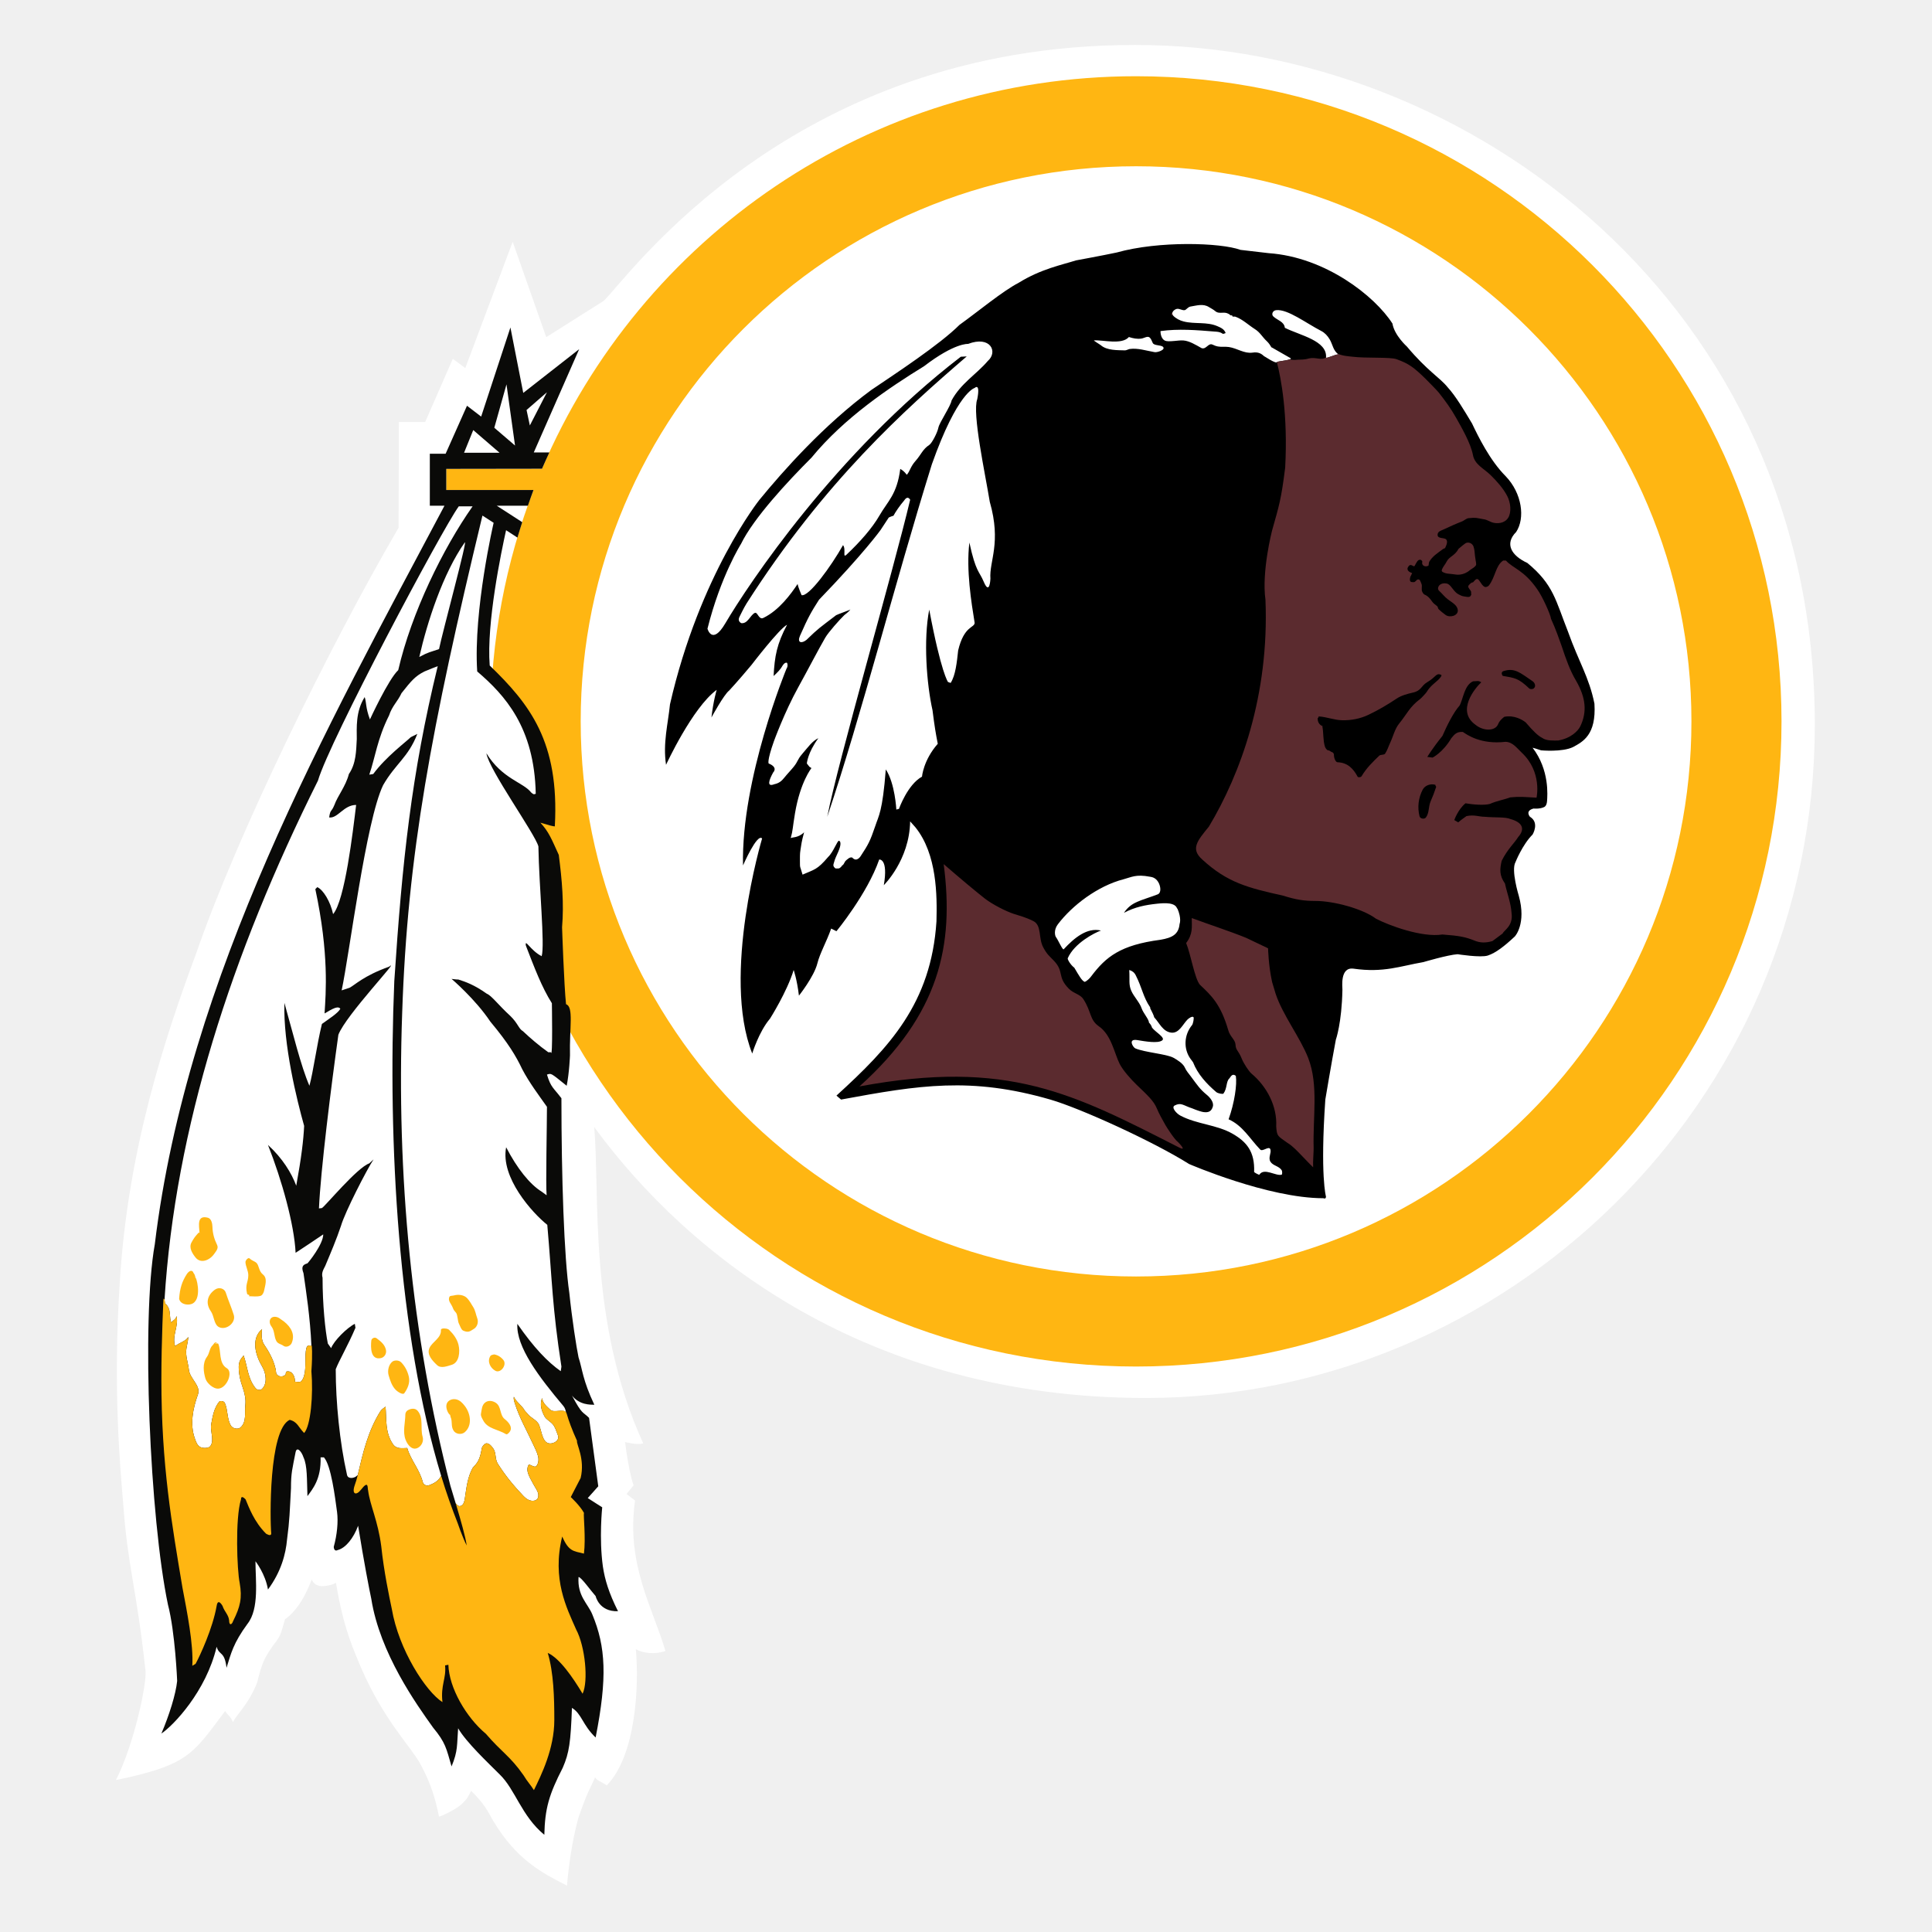
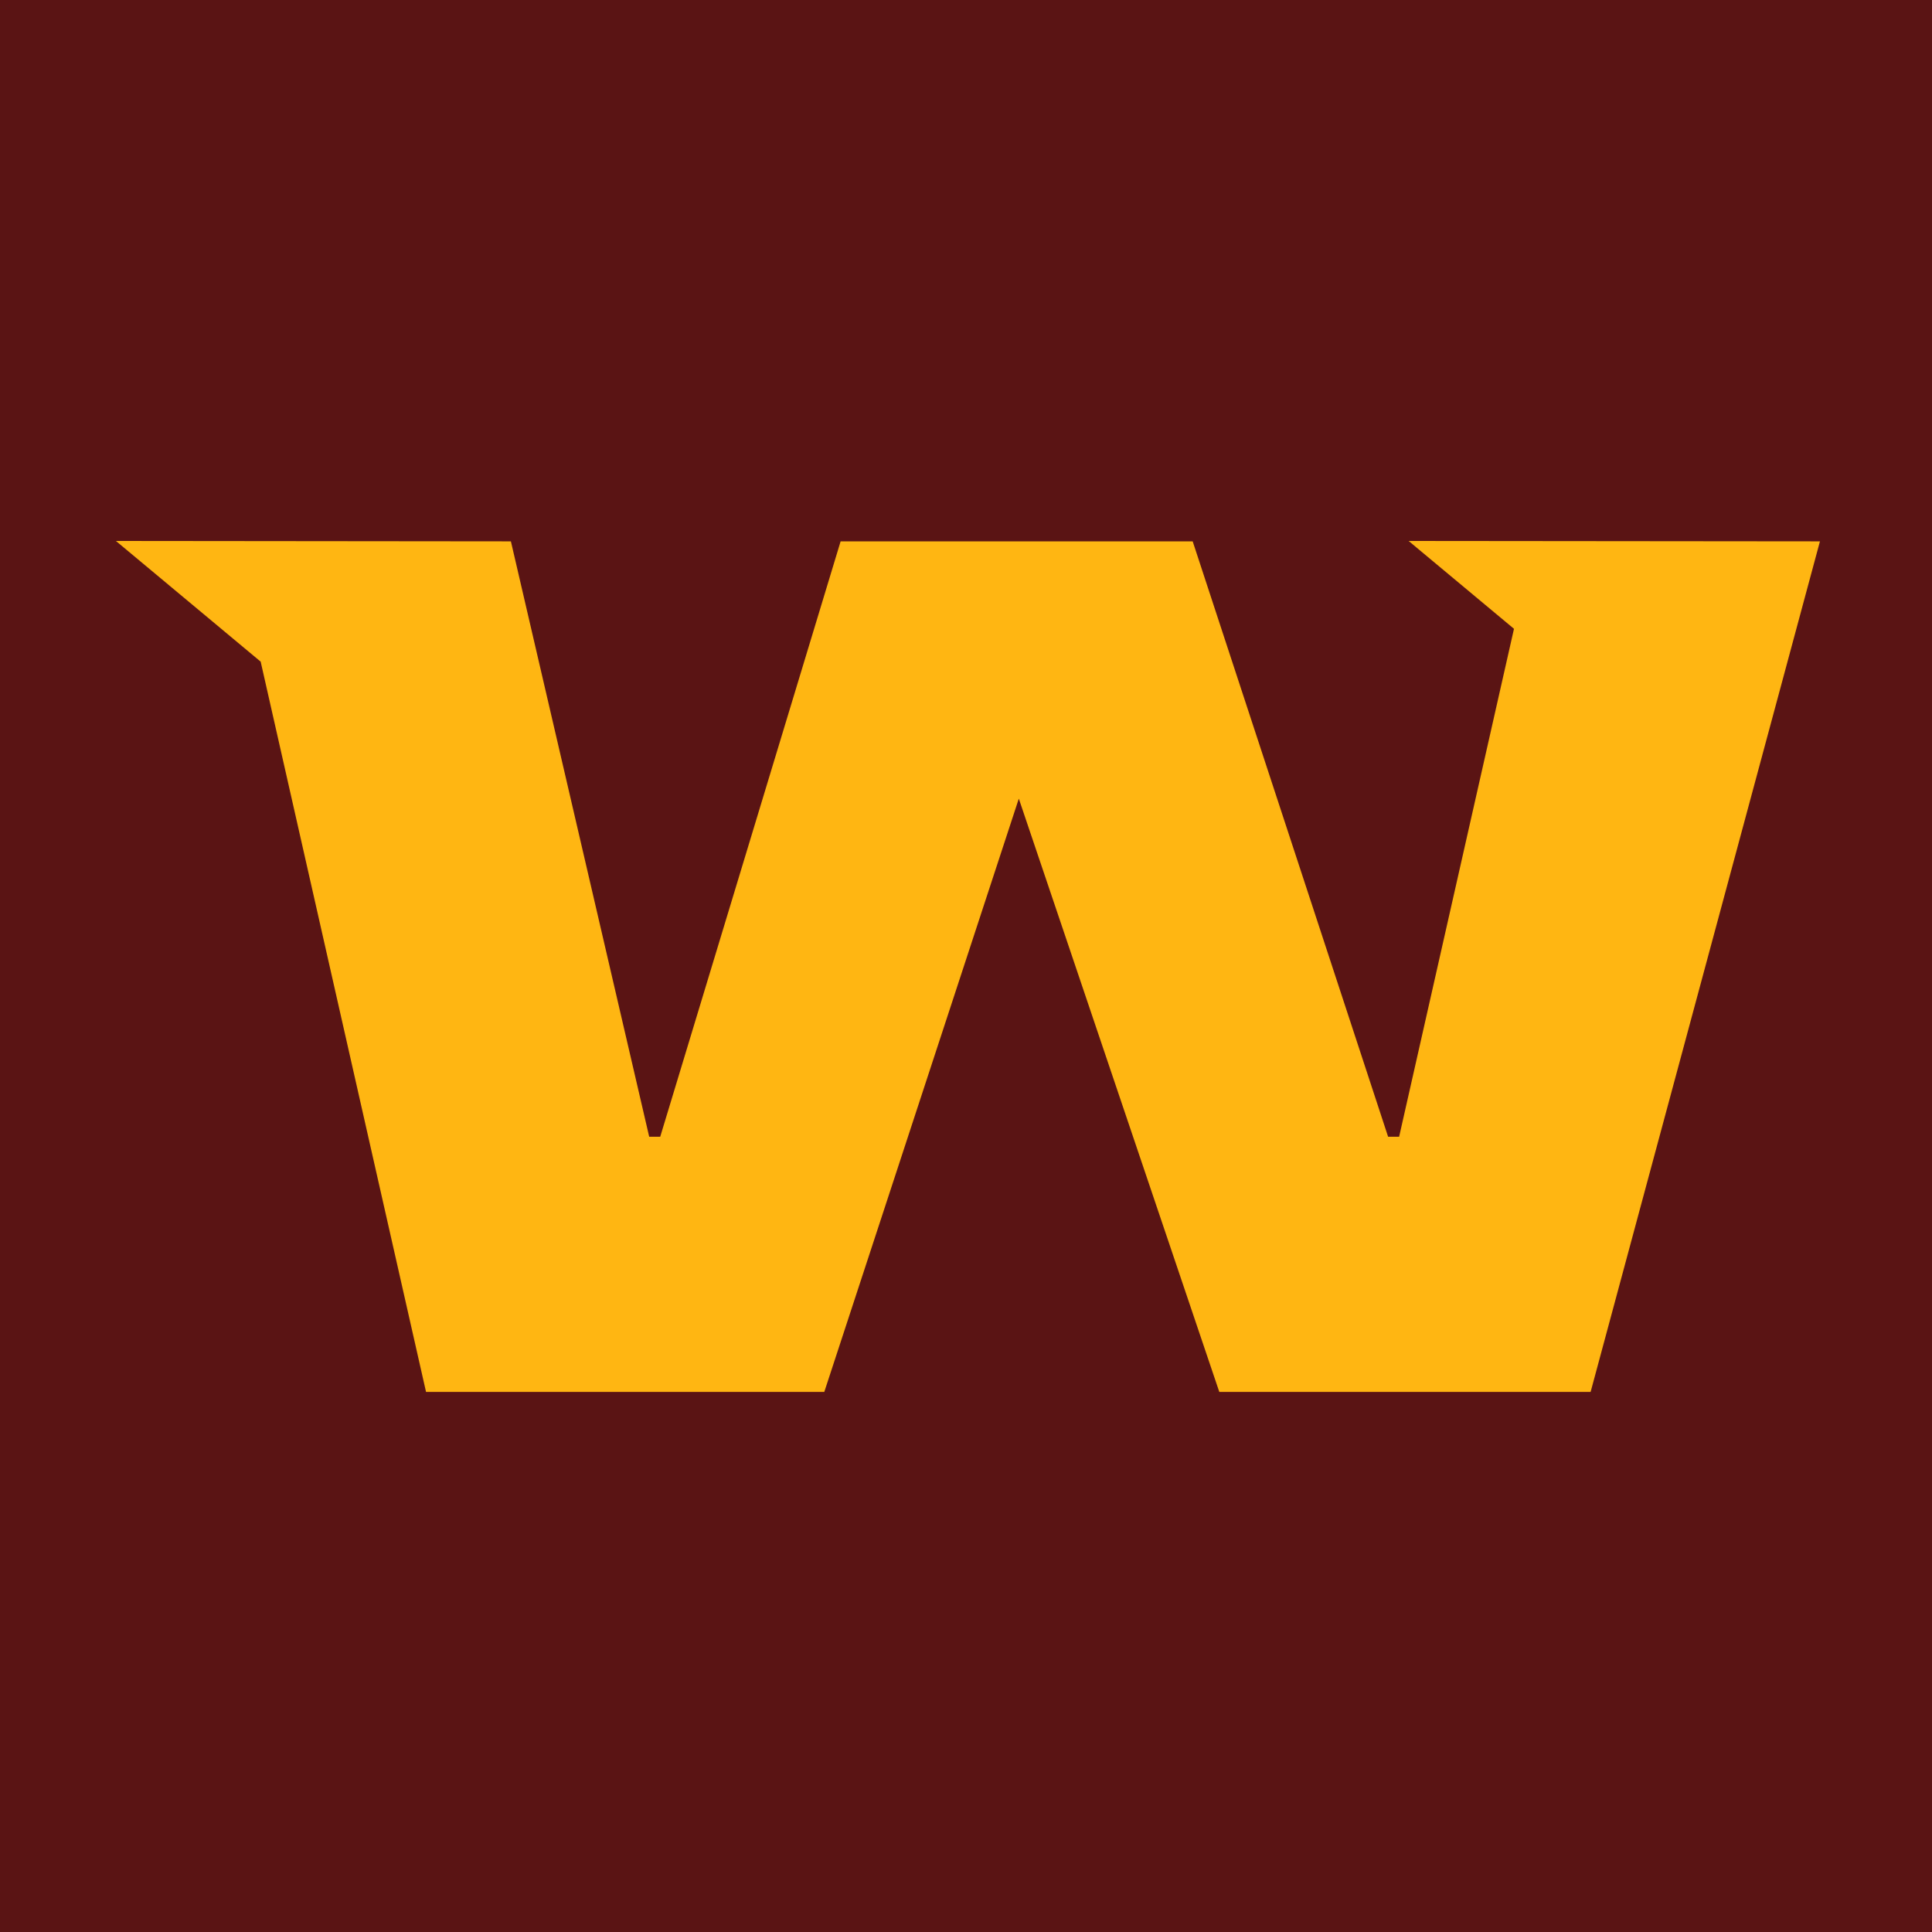
<svg xmlns="http://www.w3.org/2000/svg" width="500" height="500" viewBox="0 0 500 500">
-   <g fill="none">
-     <path d="M0 0h500v500h-500z" />
-     <path d="M166.461 373.536c-1.529.517-4.697-.336-4.697-.336 1.057 8.338 2.215 11.2 2.215 11.2l-1.838 2.245 2.215 1.701c-2.387 16.512 4.629 27.876 7.865 38.944-2.555.848-5.482.712-7.665-.481.853 9.363.073 27.404-7.507 35.233-1.448-.934-2.487-1.193-3.05-2.041-1.139 2.64-1.988 3.661-4.289 10.384-1.275 4.509-2.383 10.81-2.982 17.614-6.231-3.198-13.025-6.555-19.157-16.884-1.362-2.431-2.315-4.409-5.65-7.657-.767 1.529-.903 1.991-2.437 3.434-1.62 1.529-5.841 3.402-5.873 3.234-.853-4.155-1.874-7.997-4.343-12.679-2.365-5.19-10.475-12.085-17.114-28.937-2.723-6.464-4.08-12.221-5.21-18.889-.508.254-.853.426-1.194.513-2.469.676-4.239.508-5.092-1.361-2.092 5.634-4.679 8.764-6.894 10.293-1.021 3.234-.853 4.087-3.063 6.727-2.042 3.062-2.728 3.829-4.139 9.612-2.301 5.874-5.741 8.769-6.249 10.297-.853-1.873-1.194-1.529-2.042-2.89-8.346 11.059-9.367 13.954-28.27 17.868 4.77-9.363 8.006-25.018 7.661-28.252-2.383-21.956-4.593-26.555-5.8-43.576-.703-8.51-2.709-29.441-.835-57.357 2.042-33.7 11.573-62.805 19.747-84.761 10.561-30.638 34.737-79.997 52.382-110.155l.068-27.367h6.812l7.148-16.34 3.236 2.386 12.263-32.684 8.682 24.682 14.845-9.372c5.932-5.439 48.162-66.366 137.587-66.239 86.647-.127 175.873 67.609 175.873 175.863 0 98.374-80.371 174.28-173.145 174.289-71.888-.009-118.203-36.599-142.76-70.131 1.566 16.852-1.702 50.38 12.698 81.866" fill="#fff" />
-     <path d="M294.009 19.728c92.257 0 167.045 74.754 167.045 166.963 0 92.209-74.789 166.967-167.045 166.967-92.248 0-167.041-74.758-167.041-166.967 0-21.107 3.957-41.298 11.106-59.884h-22.579v-5.462l24.78-.036c25.451-59.711 84.7-101.581 153.734-101.581zm0 310.627c79.381 0 143.732-64.325 143.732-143.664 0-79.34-64.35-143.664-143.732-143.664-79.377 0-143.727 64.325-143.727 143.664 0 79.34 64.35 143.664 143.727 143.664z" id="Combined-Shape" fill="#FFB612" />
-     <path d="M203.531 173.086s.513-.685.168-1.533c-.681-.34-1.357 1.021-1.357 1.021-.345.594-1.026 1.361-2.133 2.382.259-5.103.849-8.338 3.49-13.273-2.042 1.021-9.195 10.379-9.195 10.379-3.404 4.087-5.786 6.641-5.786 6.641-1.362 1.021-4.597 6.977-4.597 6.977.508-4.423 1.362-7.149 1.362-7.149-6.299 4.6-13.111 19.402-13.111 19.402-.849-5.616.508-10.551 1.021-15.655 7.661-33.528 23.155-52.934 23.155-52.934 6.136-7.489 16.692-19.402 28.951-28.424 6.299-4.255 17.713-11.744 22.819-16.848 4.765-3.407 11.069-8.682 15.326-10.896 5.786-3.575 11.065-4.595 14.813-5.784 0 0 7.025-1.288 10.556-2.046 10.901-3.062 26.904-2.554 32.014-.68 3.063.345 3.063.345 7.32.853 14.645 1.021 27.417 11.059 32.014 18.213.508 3.062 3.744 5.956 3.744 5.956 5.451 6.469 8.514 7.997 10.556 10.551 2.047 2.214 4.262 5.956 6.304 9.363 1.534 3.234 4.597 9.531 8.682 13.618 4.262 4.423 5.11 10.892 2.728 14.462-3.068 3.071-1.194 6.129 2.891 8.002 6.812 5.616 7.325 9.699 10.561 17.868 2.723 7.662 5.451 11.744 6.812 18.553.513 8.17-3.068 9.876-5.537 11.236-2.805 1.356-8.26.848-8.26.848-.935-.34-2.21-.68-2.21-.68 4.429 5.788 3.835 12.416 3.744 13.79-.082 1.275-.681 1.529-.681 1.529-1.107.599-2.809.422-2.809.422-2.301.599-.935 2.132-.935 2.132 2.551 1.529.681 4.595.681 4.595-2.641 2.636-4.425 7.145-4.425 7.145-1.194 2.046.849 8.682.849 8.682 2.042 7.317-1.021 10.551-1.021 10.551-2.728 2.554-4.938 4.255-6.985 4.935-1.843.617-7.829-.34-7.829-.34-2.56.172-8.854 2.041-8.854 2.041-5.963 1.025-10.293 2.813-18.054 1.701-3.576-.508-2.882 4.749-2.896 5.448-.168 8.682-1.702 12.937-1.702 12.937-1.189 6.301-2.723 15.487-2.723 15.487-1.362 19.828.168 25.104.168 25.104 0 .767-.676.431-.676.431-14.305 0-34.742-8.85-34.742-8.85-9.195-5.793-28.106-14.425-35.931-16.684-20.532-5.929-33.884-3.742-54.143 0l-1.194-1.021c13.62-12.425 24.517-23.829 25.883-45.104.168-6.637.168-17.356-5.451-24.337l-1.362-1.533c-.172 10.043-6.812 16.512-6.812 16.512 1.194-6.977-1.194-6.637-1.194-6.637-3.063 8.846-11.065 18.553-11.065 18.553l-1.366-.685c-1.194 3.407-2.909 6.355-3.576 9.018-.849 3.407-4.765 8.342-4.765 8.342-.513-4.255-1.366-6.641-1.366-6.641-1.702 5.62-6.127 12.597-6.127 12.597-2.896 3.407-4.597 9.023-4.597 9.023-8.006-20.255 2.555-55.656 2.555-55.656-1.28-1.447-4.938 6.981-4.938 6.981-.513-22.473 11.237-50.893 11.237-50.893zm101.13 62.134c-.44-1.701-3.2-1.551-5.156-1.347-3 .318-5.723.826-8.623 2.359 1.92-2.885 4.262-3.067 8.723-4.772 1.021-.39.776-2.177.123-3.225-.753-1.198-1.72-1.257-2.101-1.334-3.676-.712-4.865.136-6.799.635-6.762 1.737-13.393 6.823-17.078 11.704-1.071 1.424-.722 2.921-.495 3.234.676.93 1.747 3.497 2.038 3.189 2.737-2.962 6.059-5.689 9.635-4.84-1.534.517-6.898 3.234-8.6 7.176-.104.245.681 1.678 1.702 2.445 1.362 2.295 1.874 3.23 2.637 3.656.495-.041 1.489-1.039 1.761-1.465 3.776-5.004 7.52-8.061 17.909-9.426 2.982-.508 4.684-1.361 4.938-4.087 0 0 .595-1.361-.599-4.083l-.014.181zm-12.413 15.814c.168 2.558-.204 3.711.522 5.371.694 1.583 2.138 2.949 2.687 4.568.427 1.243 1.897 2.831 1.897 3.679.685.685.776 1.288.781 1.293.899 1.175 3.572 2.613 2.637 3.311-1.116.844-4.434.249-6.435-.082-2.564-.422-1.076 1.91-.522 2.146 2.605 1.075 8.083 1.443 9.88 2.431 1.08.599 2.496 1.506 2.964 2.577.345.794.962 1.488 1.484 2.186 1.729 2.309 2.342 3.321 4.125 4.786.894.726 1.933 1.973 1.611 3.089-.377 1.306-1.198 1.583-2.451 1.411-.408-.054-1.643-.426-2.832-.934-2.387-.767-2.9-1.638-4.593-.767-.939.481.418 2.05 1.461 2.608 4.289 2.282 9.431 2.327 13.579 4.736 3.563 2.069 5.727 4.573 5.523 9.871 0 .095 1.28.812 1.357.69 1.234-1.905 4.298.463 5.786-.005.132-.041.191-.839-.027-1.175-.713-1.071-2.237-1.125-2.882-2.159-.685-1.089.309-2.282-.036-3.234-.354-.975-2.001.712-2.619.073-2.732-2.835-4.516-6.197-8.187-7.83 1.534-4.255 2.219-9.023 1.874-11.236-1.021-.848-1.448.513-1.702.685-.844.798-.513 2.549-1.498 3.888-.159.222-1.475-.045-1.856-.377-2.51-2.137-4.838-4.668-6.009-7.703-.045-.113-.549-.739-.658-.889-1.847-2.577-1.729-6.178.408-8.773.231-.272.567-1.869.34-2.05-.359-.286-1.221.318-1.566.671-1.166 1.189-2.156 3.566-4.134 3.357-2.219-.236-3.068-2.477-4.439-3.951-.427-1.452-1.239-2.382-1.026-2.554-1.87-2.726-2.042-4.94-3.762-8.338-.39-.771-.935-1.143-1.684-1.37zm-41.717-162.027s-3.408-.345-11.41 5.784c-8.854 5.448-20.604 13.278-29.118 23.661-6.218 6.21-14.986 15.659-18.222 22.296 0 0-5.278 8.338-8.687 21.956 0 0 1.194 4.423 4.602-1.361 5.954-10.116 28.606-44.165 60.96-69.02l1.534-.082c-16.021 13.777-36.784 32.335-56.962 63.907-.749 1.179-1.729 3.262-1.82 3.425-.903 1.683 1.411 1.946.241 1.66 1.834.449 2.519-2.105 3.699-2.613.731-.313 1.026 1.869 2.192 1.306 4.116-1.991 7.184-6.246 8.886-8.796.086.726 1.021 2.894 1.021 2.894 1.874.508 7.661-7.494 10.729-12.938.849 1.021-.213 3.516.921 2.445 3.504-3.302 6.617-6.845 8.482-10.075 2.174-3.774 4.557-5.475 5.41-12.112 1.362.848 1.334 1.22 1.706 1.529.849-1.021.908-2.087 2.269-3.615 1.475-1.66 1.77-2.953 3.563-4.137.635-.417 2.051-3.076 2.333-4.468.268-1.32 3.204-5.598 3.408-7.013 2.387-4.423 6.472-6.809 9.367-10.211 2.723-2.382.681-6.637-5.106-4.423zm-29.972 132.927c1.194 1.361 2.215-.426 2.215-.426 1.956-2.98 2.383-3.747 3.749-7.739.849-2.64 1.87-3.579 2.719-14.643 2.387 3.575 2.728 10.384 2.728 10.384l.681-.172s2.215-6.296 5.959-8.338c0 0 .34-4.255 4.085-8.51-.508-2.554-.849-4.595-1.362-8.682-1.529-6.809-2.383-18.213-.849-26.038 3.068 16.335 4.852 18.721 4.852 18.721l.685.254c1.275-1.955 1.616-5.362 1.952-8.424 1.534-6.469 4.262-5.784 4.262-7.149-.853-5.276-2.215-13.613-1.362-20.763 1.702 7.825 2.551 7.317 3.744 10.211 1.534 3.575 1.702-.853 1.702-.853-.34-4.591 2.896-9.191-.168-19.91-1.194-7.322-4.602-22.981-3.236-26.555.853-4.427-.681-2.894-.681-2.894s-4.429 1.025-11.069 19.746c-9.703 31.146-18.049 64.338-27.072 91.229 2.719-14.131 17.196-63.998 21.453-82.039 0 0-.599-1.275-1.534.168-1.107 1.279-2.215 2.894-2.809 4.001.086-.073-.508.086-1.194.426l-2.124 3.234s-4.262 5.956-15.925 18.041c-1.956 3.062-2.8 4.477-4.938 9.363-.767 1.783.427 2.041 1.702 1.016 3.15-3.057 3.322-3.057 7.661-6.378.195-.15 3.699-1.406 3.699-1.465-.545.699-1.275 1.161-1.566 1.433-1.194 1.134-4.144 4.459-4.951 5.861-1.974 3.42-4.144 7.671-6.985 12.824-3.563 6.446-6.286 13.94-6.286 13.94-1.874 5.276-1.362 5.784-1.362 5.784 2.555 1.025 1.162 2.318 1.162 2.318-1.162 2.109-1.675 3.81.286 3.048 1.275-.259 1.961-.916 2.487-1.57 1.003-1.238 1.856-2.091 2.542-2.949 1.148-1.424.935-1.851 2.156-3.266 1.588-1.833 2.605-3.366 4.225-4.133-2.809 3.829-2.982 6.55-2.982 6.55l.681.857.513.336s-2.896 3.575-4.257 11.676c-.649 3.842-.513 4.323-1.112 6.451.29-.277 1.961 0 3.467-1.52-.654 2.368-.785 3.566-.785 3.566-.295 1.955-.295 1.615-.295 3.829 0 2.046 0 1.193.681 3.57 3.063-1.361 3.744-1.189 6.631-4.586 1.375-1.284 2.414-4.396 2.818-4.178.767.345.127 2.073-.213 2.844-.463 1.071-.88 1.864-1.057 2.636-.091.39-.477.971.145 1.506.272.231.082.2.958.177.508-.009.985-.798.985-.798s.29-.068.549-.662c.213-.499.595-.767.935-1.021 0 0 .508-.513 1.107-.34zm80.443-132.147c-.522-.562-2.355-.272-2.682-1.048-.222-.522-.481-1.143-.803-1.402-.567-.449-1.352.168-2.133.286-1.067.168-2.169-.059-3.222-.404-1.838 2.1-6.712.712-9.013.871-.281.014 1.448.998 1.756 1.266 1.62 1.374 4.271 1.252 6.24 1.32.318.009.967-.327 1.216-.358 2.115-.29 4.221.426 6.445.817.699.127 2.886-.603 2.197-1.347zm45.411 1.923c-1.366-.876-1.525-2.572-2.265-3.838-.567-.975-1.307-1.751-2.197-2.209-4.003-2.073-8.668-5.679-11.65-5.398-.939.082-1.321 1.089-.785 1.61 1.026 1.003 2.841 1.338 3 2.962 3.989 1.987 10.983 3.316 10.661 7.671-.032.422 2.555-.894 3.236-.798zm-12.322 1.039l-5.06-2.894c-.295-.499-.69-1.098-1.175-1.547-1.135-1.039-1.734-2.273-3.041-3.098-1.743-1.102-3.177-2.545-5.074-3.243-.204-.073-.449.009-.672-.041-.136-.036-.218-.159-.172-.322-.172 0-.404.059-.481-.032-.268-.29-.672-.463-.917-.54-.985-.322-2.119.259-2.986-.504-.508-.449-1.085-.703-1.629-1.052-1.516-.975-3.231-.381-4.865-.127-.318.05-.79.476-1.139.776-.617.522-1.616-.431-2.433-.159-.708.236-1.489 1.061-.817 1.746.726.735 1.706 1.234 2.696 1.483 2.936.739 6.004.018 8.777 1.238.79.349 1.765.748 2.088 1.765-.277.064-.572.318-.821.136-.676-.485-1.425-.481-2.079-.531-4.665-.381-9.313-.762-13.956-.118-.005 1.184.477 2.436 1.552 2.586 1.439.191 3-.259 4.389-.159 1.52.118 3.122 1.098 4.643 1.955.218.127.567.109.812.009.681-.29 1.271-1.27 2.024-.912.458.218.944.422 1.443.504 1.057.186 1.824-.009 2.841.141 2.147.322 3.971 1.76 6.113 1.447 1.588-.236 2.319.304 3.109 1.021-.449-.404 2.936 2.014 3.24 1.42.118-.236 3.54-.426 3.59-.948z" id="Combined-Shape" fill="#000" />
-     <path d="M333.778 92.999c.576.157 1.235.201 2.061.089 2.047 0 2.555-.24 2.896-.322 1.743-.431 3.132.59 4.443-.259-.032.422 2.555-.894 3.236-.798l-.302-.222c1.314.67 3.197.739 3.951.834 3.318.426 9.703.041 11.341.631 3.213 1.157 4.488 2.123 7.493 5.049.449.44 3.095 3.121 3.504 3.656 1.811 2.332 3.054 4.01 4.475 6.528 1.362 2.436 3.749 6.519 4.325 9.59.472 2.518 2.841 3.452 4.679 5.289 1.43 1.424 3.091 3.212 4.18 5.285.903 1.719 1.157 4.178.263 5.639-.917 1.488-2.886 1.651-4.266 1.17-.445-.163-1.325-.644-1.775-.721-2.601-.463-2.124-.513-4.23-.336-.513.041-1.212.653-1.611.812-1.693.662-3.354 1.406-4.974 2.168-.431.204-1.239.431-1.38 1.043-.3 1.279 1.194 1.003 1.92 1.311.862.367.39 1.56-.009 2.382-.041.082-.44.181-.558.277-1.38 1.048-2.723 1.837-3.594 3.352l-.15.944c-.93.504-1.929-.113-1.588-1.048-.104-.163-.34-.767-1.094-.318-.222.136-.803 1.211-.899 1.406-.241.504-.903-.748-1.57.104-.794 1.012.241 1.565.926 1.783-.34.599-.286.739-.286.64-.014-.245-.799 1.592.182 1.678.781.068.699.068 1.38-.612.767-.34.876.526 1.116 1.052.3.644-.141 1.465.259 2.173.141.245.331.549.522.621.876.336 1.52 1.111 2.006 1.837.254.386.821.821 1.321 1.198.118.091.204.599.304.703.613.621 1.271 1.107 1.829 1.529 1.08.803 3.368.245 3.168-1.306-.163-1.22-1.416-1.851-2.573-2.722-.858-.644-1.48-1.511-2.278-2.232-.472-.426-.241-1.229.318-1.601.735-.485 1.697-.308 1.997-.145.953.508 1.548 2.128 2.791 2.717.994.476.735.395 1.865.585.408.068.962.154 1.175-.191.073-.118.154-.218.231-.476-.259-.34.168-.34-.263-.98-.413-.617-.849-.912-.304-1.461.309-.308.595-.621.994-.621.595-.68 1.03-1.279 1.602-.449.608.876.844 1.343 1.389 1.61.372.181.935-.113 1.121-.358 1.693-2.209 1.702-5.117 3.69-6.446.032-.023.713.027.713.023 1.87 2.046 4.679 2.472 8.087 7.408 1.362 1.869 3.486 6.637 3.572 7.657 1.194 2.554 2.215 5.534 2.728 6.977 1.189 3.575 2.215 6.469 3.744 9.023 2.555 4.423 2.896 8.084 1.107 11.826-.595 1.198-2.383 3.067-5.705 3.665-1.026 0-3.068.168-4.171-.685-1.021-.508-2.215-1.615-4.257-4.001-.853-.68-2.982-1.955-5.537-1.443-.427.336-1.239.975-1.62 1.955-.758 1.787-3.826 1.787-5.868.082-4.938-3.57-.172-9.354 1.529-10.978-.849-.508-1.021-.249-2.124-.249-2.301 1.016-2.56 4.677-3.495 6.292-1.534 1.701-3.236 5.108-4.425 7.834-2.728 3.402-3.921 5.444-3.921 5.444l1.366.172s2.637-1.275 4.852-5.022c.853-1.021 1.362-1.701 2.982-1.619 1.017.685 4.593 3.321 11.065 2.558 1.874.082 2.896 1.61 4.175 2.808 5.364 5.017 3.83 11.654 3.83 11.654-3.068-.168-4.257-.34-6.812-.082-1.48.576-3.508.903-5.278 1.701-1.493.395-4.339.172-6.299-.168-1.961 1.615-2.896 4.341-2.896 4.341l1.021.594c.767-.685 2.129-1.619 2.129-1.619 2.042-.426 3.236.172 4.684.172 2.728.254 5.364 0 6.721.594 2.814.767 4.003 2.382 1.961 4.677-.935 1.533-2.723 3.067-4.252 6.133-.513 2.209-.617 3.765.849 5.87.508 2.382 1.534 5.026 1.702 7.576.508 3.402-1.961 4.509-2.301 5.357l-2.637 1.96c-1.702.508-3.236.508-4.77-.172-2.21-.853-3.576-1.189-8.169-1.529-5.283.853-13.969-2.382-17.201-4.087-3.404-2.554-10.901-4.595-15.667-4.595-3.063 0-5.11-.34-8.346-1.361-9.195-2.041-14.473-3.402-20.945-9.358-3.063-2.726-1.362-4.768 1.706-8.51 8.174-13.618 15.662-34.04 14.645-58.722-1.026-7.317 1.702-17.873 1.702-17.873 1.874-6.637 2.383-8.17 3.404-16.34.73-13.744-1.063-23.057-2.145-27.252l.044-.052c.097-.194 2.419-.357 3.276-.697zm-4.46-2.981l-.432-.403.145.239.287.164zm-25.774-9.385l-.033.035c-.592.658-.388.868.138 1.063l-.02-.02c-.349-.356-.306-.749-.085-1.078zm13.132 5.752l-.268-.026c.085.046.176.047.268.026zm56.722 61.661c-.408-.218-.277-.54-.145-.835.3-.68.64-.934 1.203-1.987.64-1.198 2.079-1.415 3.018-3.194.041-.068 1.725-1.438 1.924-1.511 1.057-.372 1.765.426 1.929.876.318.885.295 1.638.399 2.463.517 3.897.118-.386.3 2.196.045.563-1.357 1.27-1.616 1.497-1.661 1.447-3.486 1.157-3.486 1.157-2.092-.304-2.514-.132-3.526-.662zm-68.208 148.945c-27.417-13.958-44.277-22.976-82.763-15.827 20.781-18.721 24.526-36.59 21.798-57.529 4.461 3.865 8.623 7.331 10.647 8.905 1.933 1.502 5.364 3.266 7.488 3.969 1.407.463 2.982.826 5.024 1.842 2.301 1.139 1.275 4.382 2.619 6.854 1.039 1.919 1.557 2.173 2.75 3.439 2.737 2.885.758 4.096 3.876 7.244 1.239 1.257 2.914 1.397 3.744 2.685 2.169 3.357 1.557 5.33 4.048 7.063 3.227 2.25 3.994 7.018 5.342 9.69.867 1.71 3 4.074 4.375 5.398 2.755 2.658 4.407 4.101 5.255 6.142.549 1.325 1.266 2.599 2.197 4.264.408.721 2.405 3.82 3.259 4.414 0 0 2.56 2.577.34 1.447zm14.55-26.719c-.082-1.193-1.443-2.046-1.87-3.661-1.956-6.723-4.339-8.936-7.32-11.744-1.362-1.533-2.383-7.916-3.576-10.81 1.793-2.382 1.452-4.083 1.452-6.464 4.511 1.674 9.585 3.307 14.06 5.112l5.691 2.717s.091 4.45 1.044 8.723l.899 2.998c1.797 5.493 6.399 11.404 8.441 16.666 2.728 7.013 1.171 15.315 1.411 23.344.023.817-.218 3.411-.132 4.945-.513-.422-4.171-4.341-4.684-4.768-1.366-1.275-1.598-1.297-2.029-1.601-2.514-1.801-2.655-1.629-2.846-4.201.277-5.262-2.446-10.365-6.381-13.663-.703-.581-2.042-2.663-2.51-3.824-.949-2.372-1.539-2.059-1.652-3.77zm69.315-96.573c-.744.245-.259 1.193-.118 1.22 3.095.549 4.012.563 6.848 3.275.168.168.785.213 1.062.027.803-.54.349-1.538-.209-1.919-3.245-2.2-4.647-3.566-7.584-2.604zm-17.373 29.935v.172c.113-.268-.295-.408-.172-.68-1.248-.417-2.737.127-3.318 1.234-1.116 2.123-1.407 4.577-.812 6.904.159.621 1.253.821 1.647.295.899-1.193.626-2.817 1.207-4.142.563-1.27 1.017-2.459 1.448-3.783zm-29.286-15.659h-.172c.34 1.746.145 3.579.663 5.23.091.286.44.966.876.989.436.023.617.399 1.003.476.245.045.458.426.454.621-.027.93.463 1.969.926 1.982 2.596.073 4.103 1.651 5.215 3.752.086.172.817.195 1.021-.15 1.262-2.123 2.877-3.679 4.579-5.317.322-.308 1.244-.132 1.498-.508.599-.898.885-1.905 1.343-2.881.772-1.656 1.162-3.52 2.315-4.931 2.042-2.509 2.673-4.282 5.41-6.328.263-.191 1.525-1.538 1.697-1.828.835-1.433 2.033-2.255 2.918-3.071.413-.381 1.189-1.229.808-1.379-1.348-.531-1.18.494-3.567 1.905-1.647.966-1.498 2.205-3.703 2.699-1.402.318-3.023.758-4.153 1.511-2.523 1.678-4.797 3.021-7.416 4.264-2.119 1.003-4.448 1.443-6.776 1.388-2.02-.041-3.921-.844-5.963-.984-.281-.018-.014.449-.34.349-.118.989.395 1.901 1.366 2.209z" id="Combined-Shape" fill="#5B2B2F" />
-     <path d="M120.265 140.407c-5.623 7.997-9.708 20.595-11.75 29.613 2.551-1.361 2.723-1.193 5.11-2.041.849-4.255 7.561-28.887 6.64-27.572zm33.035 277.43c3.467 8.32 3.912 16.34.849 31.827-3.404-3.234-3.576-6.129-6.131-7.662-.336 8.85-.676 11.577-2.378 15.491-3.581 6.977-4.602 10.551-4.77 17.356-5.963-4.935-7.497-11.74-11.582-15.655-2.896-2.899-8.682-8.342-10.724-11.917-.34 4.26 0 5.793-1.702 9.876-1.371-4.718-1.534-6.129-4.77-10.043-4.262-5.956-13.792-19.234-16.007-33.355-.513-2.386-1.874-9.367-3.404-18.894-1.194 3.23-3.236 5.784-5.283 6.292-1.021.513-1.021-.848-1.021-.848.849-3.062 1.194-6.469.849-9.023-.508-3.742-1.529-12.085-3.404-14.126h-.849c.168 5.616-2.042 8.17-3.408 10.043-.168-4.427 0-7.834-1.021-10.043-.508-1.533-1.702-2.894-2.042-1.361-.849 4.427-1.194 5.276-1.194 9.363-.34 6.124-.34 8.17-1.021 13.278-.336 3.742-1.529 8.333-4.938 12.933-.676-4.083-3.236-7.317-3.236-7.317 0 4.935 1.026 12.253-2.042 16.167-3.744 5.103-4.257 7.657-5.446 11.404-.517-4.427-1.874-3.067-2.56-5.448-2.719 11.577-11.233 20.427-14.301 22.468 2.042-4.768 3.744-10.216 4.085-13.618 0 0-.508-12.593-2.383-19.746-4.665-22.269-6.917-73.719-3.404-93.266 8.455-69.646 44.454-133.576 74.97-191.137h-3.794v-13.45h4.089l5.532-12.42 3.663 2.808 7.575-23.063 3.322 16.934 14.473-11.323-11.75 26.728h4.035c-.644 1.402-1.293 2.794-1.902 4.219l-24.78.036v5.462h22.579c-.513 1.334-.971 2.713-1.452 4.069h-8.069l6.603 4.264c-.431 1.32-.84 2.654-1.239 3.992l-2.945-1.914c-1.212 5.434-5.106 24.051-4.234 35.016 10.388 10.043 18.049 19.746 16.856 41.534 0 0 .681.504-3.749-.857 2.215 2.386 2.9 4.26 4.77 8.342.849 6.637 1.362 12.593.849 18.721 0 0 .513 15.151 1.026 19.914 2.042.68.853 6.124 1.021 13.273 0 0-.168 4.427-.853 7.834-4.252-3.407-3.912-3.234-5.106-2.899 1.021 3.407 1.702 3.407 3.744 6.133 0 20.255.681 41.185 2.047 50.376.676 6.637 1.87 14.298 2.383 16.68 1.021 3.067 1.021 5.788 4.085 12.257-1.021 0-3.871.077-5.791-2.382 2.728 5.103 2.728 4.083 4.429 5.784l2.383 17.705-2.723 3.057 3.744 2.386s-.849 7.997.172 15.319c.513 3.407 1.529 6.809 3.917 11.572-4.938.172-5.791-3.915-5.791-3.915-1.362-1.533-3.749-4.935-4.425-4.935-.34 4.935 2.383 6.804 3.576 9.703z" fill="#0A0A08" />
-     <path d="M80.59 348.26c-.595.336-1.362-1.057-1.529 2.518-.091 1.937.25 5.298-1.126 6.709-.281.29-1.035.1-1.607.1.073-1.166-.599-2.858-2.033-2.663-.458.059-.263.721-.427.871-.88.798-2.328.404-2.419-.617-.268-2.817-2.101-5.766-3.086-7.195-.713-1.039-.731-2.631-.549-4.015-2.982 2.522-1.638 6.9.018 9.662 1.085 1.81 1.398 4.609-.104 5.893-.34.29-1.153.272-1.588-.259-2.065-2.536-2.074-5.634-3.091-8.487-.971 1.247-1.534 1.701-1.144 4.749.418 3.248 1.915 4.963 1.579 8.156-.204 1.914.377 4.237-1.212 5.716-.713.667-2.065.24-2.451-.358-1.126-1.756-.785-4.06-1.638-5.965-.231-.517-1.225-.621-1.484-.295-1.298 1.633-1.652 3.679-2.029 5.72-.295 1.574.436 3.098.186 4.74-.082.517-.377 1.089-.717 1.257-.644.322-1.62.313-2.283.005-.858-.399-1.23-1.638-1.484-2.372-1.216-3.529-.495-7.503.849-11.232.826-2.291-2.074-4.051-2.337-6.392-.204-1.851-.917-3.629-.654-5.407.15-1.025.431-2.037.513-3.089-.821 1.238-2.369 1.443-3.404 2.382-.939-2.658.985-5.18.34-7.83-.077.871-.912 1.134-1.366 1.706-.508-1.316-.132-2.849-.808-4.01-.744-1.275-.758-.327-.93-1.851 2.764-44.374 17.237-89.31 39.716-134.388 2.891-10.039 32.182-65.186 36.439-70.975h3.576c-7.665 10.896-15.835 27.572-19.243 42.383-2.555 2.382-7.325 12.765-7.325 12.765-1.189-3.234-.849-4.26-1.357-5.788-2.387 3.742-2.047 8.002-2.047 10.892-.168 3.067-.168 6.296-2.042 9.023-.849 3.234-2.896 5.616-3.744 7.997-.853 2.046-1.026 1.021-1.366 3.234 2.215.34 3.749-3.234 6.985-3.234-.849 6.981-2.891 24.682-5.959 28.257-.685-3.234-2.555-6.301-4.089-6.981l-.513.513c3.576 16.68 2.728 26.891 2.387 32.167.513-.168 3.404-2.382 4.085-1.193-.681 1.193-2.896 2.554-4.765 3.919-1.366 5.616-2.215 12.253-3.236 15.999-2.215-5.108-4.257-13.618-6.472-21.452-.34 10.728 3.236 25.19 5.106 31.831-.168 3.575-.676 8.002-2.042 15.487-1.189-3.23-3.576-7.145-7.32-10.551 3.576 9.023 6.812 20.595 7.153 27.912 3.063-2.041 3.917-2.549 7.153-4.768 0 2.558-3.849 7.303-4.089 7.494-1.021.34-1.738.68-1.021 2.554.667 4.654 1.729 11.45 2.047 18.758zm61.813 16.571c-.88-.866-1.938-1.642-2.097-3.012-.713 1.606-.15 3.298.604 4.718.436.821 1.411 1.261 2.065 1.973.722.794.98 1.864 1.384 2.858.531 1.284-.735 2.019-1.539 2.168-2.483.467-2.555-3.098-3.34-4.84-.554-1.234-2.151-1.719-2.986-2.867-.2-.272-.567-.549-.749-.866-.708-1.252-2.147-2.15-2.764-3.484-.123.59.091 1.166.25 1.678 1.189 3.761 3.1 7.077 4.747 10.629.458.989.971 1.955 1.253 3.03.245.912.118 2.01-.413 2.59-.54.59-1.788-.694-2.033-.263-.912 1.592.508 3.488 1.307 5.058.563 1.093 1.593 2.196 1.112 3.461-.1.249-.436.585-.781.676-1.203.322-2.274-.458-2.909-1.125-2.51-2.636-4.697-5.267-6.694-8.428-.762-1.207-.345-2.781-1.198-3.965-.49-.685-1.411-1.787-2.251-1.034-.286.259-.608.603-.672.984-.268 1.551-.585 3.003-1.525 4.16-.259.318-.785.844-.89 1.039-1.298 2.377-1.57 5.099-1.992 7.88-.104.662-.263 1.497-.953 1.842-.617.313-1.048-.186-1.411-.649-.458-1.542-.921-3.071-1.362-4.518-10.048-38.894-13.983-80.365-12.481-122.421 1.362-40.849 7.493-73.529 20.772-128.672l2.896 1.869s-5.278 22.636-4.252 38.468c7.153 6.129 14.813 14.466 15.149 31.659-.59.249-.676.082-1.189-.34-2.042-2.64-7.493-3.493-11.577-10.13.595 4.169 12.599 20.849 13.452 24.083.168 10.384 1.702 25.444.849 28.42-2.891-1.443-4.425-4.759-4.085-2.717 2.215 5.702 4.085 10.719 6.726 14.893 0 0 .254 14.72-.254 12.679h-.685c-2.383-1.701-4.761-3.742-6.553-5.448-1.103-.594-1.275-2.041-3.318-3.996-3.068-2.808-4.77-5.194-6.045-5.707-3.236-2.295-5.451-3.062-7.325-3.661-.599 0-1.784-.168-1.784-.168s6.127 5.194 10.044 11.069c4.684 5.611 6.64 8.927 8.26 12.334 1.784 3.407 4.339 6.809 6.386 9.703 0 4.681-.34 20.255-.086 22.89l-1.28-.934c-3.059-1.873-6.386-6.042-9.195-11.486-1.529 7.825 6.812 17.02 10.647 20.082 1.275 14.552 1.275 21.357 3.658 36.676l-.172 1.193c-3.404-2.382-6.98-6.124-11.233-12.253-.345 5.952 5.614 13.786 11.918 21.271.413.494.572 1.071.676 1.66-.717-1.03-3.15.213-4.08-.708zm-49.814 16.893l-.422.367c-.681.508-2.21.717-2.383-.508-1.874-8.338-2.896-18.721-2.896-27.231.853-2.214 3.236-6.301 5.106-10.724l-.168-1.021c-2.042 1.021-5.451 4.427-6.131 6.296l-.849-1.193c-.681-3.402-1.366-10.039-1.366-17.02-.34-1.275.172-2.041.685-3.062 1.357-3.234 2.9-6.836 4.085-10.384 1.026-3.575 6.721-14.634 8.428-17.193l-1.107 1.025c-3.15 1.107-11.237 10.892-12.258 11.572l-.767.086c.427-9.785 3.15-31.573 5.024-44.932 1.874-5.026 16.515-20.345 13.111-17.619-6.644 2.382-8.854 4.768-10.221 5.448l-2.042.68c2.038-9.499 6.272-43.848 10.729-53.106 3.236-5.616 6.472-7.145 8.859-13.273l-1.702.848c-1.194 1.198-6.472 5.108-9.712 9.535l-1.021.168c1.534-4.423 2.042-9.191 5.11-15.315.853-2.558 2.215-3.575 3.236-5.788 2.555-3.234 3.572-4.427 5.959-5.616 1.189-.513 3.408-1.365 3.408-1.365-6.803 27.876-9.199 50.543-11.242 81.531-1.738 41.992 1.035 91.452 12.136 128.041l-.159.231c-.69 1.179-1.806 1.728-3.023 2.2-.672.249-1.434-.24-1.579-.821-.821-3.302-3.104-5.661-4.021-8.828-1.407.014-2.791.331-3.722-1.039-2.038-3.008-1.62-6.373-1.897-9.68-.454.395-1.008.667-1.343 1.202-3.227 5.203-4.466 10.61-5.845 16.485zm43.682-275.616l5.278-4.595-4.425 8.596-.853-4.001zm-16.175 11.069l2.378-5.874 6.812 5.874h-9.19zm7.829-6.473l3.154-11.232 2.21 15.832-5.364-4.6z" id="Combined-Shape" fill="#fff" />
-     <path d="M149.074 421.648c2.387 4.423 3.236 13.446 1.702 16.684-2.551-4.26-5.959-9.195-9.022-10.56 1.534 5.108 1.702 11.622 1.702 17.365 0 7.489-3.408 14.298-5.278 18.145-.853-1.365-1.67-2.146-2.691-3.847-3.44-4.94-5.655-5.961-9.739-10.724-5.11-4.26-9.54-11.912-9.708-17.873l-.853.168c.345 3.407-1.189 5.072-.681 9.499-4.252-2.69-11.305-13.509-13.111-24.133-.681-3.234-2.042-9.703-2.723-16.172-.853-6.637-2.896-10.551-3.404-14.466-.213-.64.218-2.858-1.874-.168-1.194 1.533-2.387 1.189-1.62-1.107.372-1.111.536-1.547.817-2.735 1.38-5.874 2.619-11.282 5.845-16.485.336-.535.89-.807 1.343-1.202.277 3.307-.141 6.673 1.897 9.68.93 1.37 2.315 1.052 3.722 1.039.917 3.166 3.2 5.525 4.021 8.828.145.581.908 1.071 1.579.821 1.216-.472 2.333-1.021 3.023-2.2l.159-.231c1.307 4.314 2.764 8.388 4.307 12.325.118.345.241.685.359 1.007l.34.939c.191.499.372.953.554 1.397l.277.685c.268.621.517 1.179.758 1.638-.05-.449-.168-1.061-.322-1.742l-.059-.286c-.154-.68-.349-1.452-.576-2.291l-.113-.435c-.236-.866-.49-1.778-.762-2.731l-.109-.367c-.29-1.007-.595-2.032-.903-3.071.363.463.794.962 1.411.649.69-.345.849-1.179.953-1.842.422-2.781.694-5.503 1.992-7.88.104-.195.631-.721.89-1.039.939-1.157 1.257-2.608 1.525-4.16.064-.381.386-.726.672-.984.84-.753 1.761.349 2.251 1.034.853 1.184.436 2.758 1.198 3.965 1.997 3.162 4.184 5.793 6.694 8.428.635.667 1.706 1.447 2.909 1.125.345-.091.681-.426.781-.676.481-1.266-.549-2.368-1.112-3.461-.799-1.57-2.219-3.466-1.307-5.058.245-.431 1.493.853 2.033.263.531-.581.658-1.678.413-2.59-.281-1.075-.794-2.041-1.253-3.03-1.647-3.552-3.558-6.868-4.747-10.629-.159-.513-.372-1.089-.25-1.678.617 1.334 2.056 2.232 2.764 3.484.182.318.549.594.749.866.835 1.148 2.433 1.633 2.986 2.867.785 1.742.858 5.307 3.34 4.84.803-.15 2.07-.885 1.539-2.168-.404-.993-.663-2.064-1.384-2.858-.654-.712-1.629-1.152-2.065-1.973-.753-1.42-1.316-3.112-.604-4.718.159 1.37 1.216 2.146 2.097 3.012 1.003.998 3.799-.576 4.239.98.526 1.855 1.411 4.269 2.687 7.072-.254.771 2.133 4.681.939 9.621l-2.555 4.935s2.383 2.209 3.408 4.083c-.177.685.508 6.469 0 10.551-2.728-.68-3.921-.513-5.623-4.423-2.723 11.059 1.194 18.553 3.576 23.997zm-106.462-85.255c.172 1.529.15.59.894 1.864.676 1.161.3 2.695.808 4.01.454-.572 1.289-.835 1.366-1.706.644 2.649-1.28 5.171-.34 7.83 1.035-.939 2.582-1.143 3.404-2.382-.082 1.052-.363 2.064-.513 3.089-.263 1.778.449 3.556.654 5.407.263 2.341 3.163 4.101 2.337 6.392-1.343 3.729-2.065 7.703-.849 11.232.254.735.626 1.973 1.484 2.372.663.308 1.638.318 2.283-.005.34-.168.635-.739.717-1.257.25-1.642-.481-3.166-.186-4.74.377-2.041.731-4.087 2.029-5.72.259-.327 1.253-.222 1.484.295.853 1.905.513 4.21 1.638 5.965.386.599 1.738 1.025 2.451.358 1.588-1.479 1.008-3.801 1.212-5.716.336-3.194-1.162-4.908-1.579-8.156-.39-3.048.172-3.502 1.144-4.749 1.017 2.853 1.026 5.952 3.091 8.487.436.531 1.248.549 1.588.259 1.502-1.284 1.189-4.083.104-5.893-1.657-2.763-3-7.14-.018-9.662-.182 1.384-.163 2.976.549 4.015.985 1.429 2.818 4.378 3.086 7.195.091 1.021 1.539 1.415 2.419.617.163-.15-.032-.812.427-.871 1.434-.195 2.106 1.497 2.033 2.663.572 0 1.325.191 1.607-.1 1.375-1.411 1.035-4.772 1.126-6.709.168-3.575 1.017-2.218 1.611-2.554 0 0 .259 1.701-.082 6.637.508 6.129-.172 14.126-1.879 15.999-1.525-1.529-1.702-2.894-3.744-3.407-5.446 2.558-5.106 25.875-4.77 29.45-.082.848-1.357 0-1.357 0-3.068-3.067-4.429-6.809-5.278-8.85 0 0-1.194-1.365-1.194 0-1.534 4.931-1.026 18.381-.34 21.615.681 3.91.168 6.124-1.702 9.871-.345 1.021-1.026 1.193-1.026-.168-.168-1.533-1.194-2.214-1.702-3.747 0 0-1.194-2.214-1.534 0-1.017 5.784-4.252 12.765-5.446 14.974l-.853.513c.345-5.444-1.357-13.954-2.551-20.255-2.728-16.34-5.451-31.659-5.451-53.955 0-10.043.545-20.849.545-20.849l.304.34zm21.321-1.619c-.545-2.382.309-2.89.327-4.722.014-1.198-.717-2.327-.735-3.443-.005-.404.703-1.302 1.107-.907.531.535 1.316.744 1.679 1.071.794.703.59 2.15 1.725 3.053 1.275 1.007.585 2.808.3 4.241-.077.408-.418 1.152-.89 1.293-.953.29-2.011.1-3.036.1.418-.499-.363-.195-.477-.685zm-12.29-15.655c-.118-1.964-.767-4.749 2.178-3.969.926.249 1.135 1.624 1.153 2.273.05 1.787.458 3.225 1.216 4.781.427.885-.304 1.638-.749 2.286-1.144 1.674-3.481 2.631-4.824.962-.812-1.012-1.802-2.513-1.067-3.888.581-1.093 1.03-1.683 1.915-2.617l.177.172zm2.95 20.277c-1.552-2.227-.826-4.282.989-5.607 1.135-.835 2.523-.281 2.841.712.644 2.032 1.439 3.738 2.07 5.775.64 2.078-1.979 4.101-3.826 3.175-1.321-.667-1.23-2.84-2.074-4.055zm1.588 8.075l-.626.24c.34 0 .867-.086.926.045.808 1.774.036 5.058 2.228 6.342 1.684.984.041 5.09-2.151 5.276-1.402.122-3.045-1.479-3.381-2.577-.49-1.61-.858-3.978.386-5.657.667-.903.676-2.291 1.434-2.949.368-.313.44-.962 1.185-.721zm14.051-4.21c-.576-.753-.59-1.76.054-2.241.599-.44 1.625-.231 2.237.295.172.145.799.549.971.685 1.838 1.452 2.95 3.407 1.97 5.63-.281.635-1.357 1.225-2.119.658-.595-.449-1.416-.472-1.829-1.234-.654-1.22-.386-2.613-1.284-3.792zm-20.123-13.759c0-.113.508.68.431 1.198.118-.807 1.87 5.053-.572 6.582-1.071.676-3.268.39-3.608-1.143.172-2.722.776-4.532 1.983-6.396.508-.794 1.425-1.329 1.765-.24zm47.358 16.843c1.053.789 2.101 1.588 2.414 2.989.222.993-.399 1.964-1.339 2.15-2.66.531-2.628-2.772-2.451-4.527.059-.612.867-.989 1.375-.612zm6.358 6.224c1.008 1.034 1.666 2.314 1.988 3.752.363 1.61-.386 3.135-1.189 4.251-.34.472-1.634-.281-2.256-.925-.971-1.012-1.416-2.418-1.793-3.72-.345-1.207.014-2.794.994-3.552.463-.358 1.62-.449 2.256.195zm24.353-2.05h-.681c1.162-.027 2.151.667 2.782 1.452.985 1.243-.685 3.479-2.02 2.813-1.266-.64-2.296-2.372-1.343-3.86.182-.295.785-.367 1.262-.404zm-11.691 15.659c-.486-.249-1.257-1.828-.876-2.881.345-.948 1.421-1.325 2.346-1.161 1.035.186 1.72.939 2.324 1.715 1.552 1.996 1.988 5.131-.023 6.818-.826.69-2.306.526-2.896-.454-.731-1.225-.195-2.218-.762-3.525l-.113-.513zm14.151 1.098c.958.758 2.024 1.969 1.38 3.112-.209.363-.767.948-1.044.78-2.129-1.293-4.842-1.361-5.973-3.656-.259-.517-.64-1.052-.526-1.665.209-1.071.204-2.128 1.035-2.835.794-.676 1.933-.535 2.787.018 1.529.984.953 3.157 2.342 4.246zm-22.529-2.137c1.57 1.896.617 4.432 1.262 6.677.354 1.211-.3 2.472-1.334 2.935-1.461.653-2.591-.88-3.073-2.146-.808-2.109-.073-4.387-.059-6.596.005-.345.25-.776.504-.953.744-.499 1.974-.794 2.7.082zm9.081-26.669c-.377-1.061-1.402-1.837-.853-2.885.154-.29.726-.218 1.13-.327 1.221-.331 2.646-.136 3.445.73.626.671 1.053 1.479 1.579 2.323.545.876.663 1.905 1.026 2.871.386 1.052-.045 2.232-.871 2.726-.958.576-1.362 1.08-2.778.458-.531-.236-.862-1.384-1.103-1.819-.336-.59-.304-2.259-.74-2.799-.39-.481-.608-.64-.835-1.279zm-.921 5.738c1.135 1.111 2.029 2.368 2.383 3.797.458 1.842.209 4.618-1.765 5.217-1.207.363-2.778.993-3.762.077-1.234-1.148-2.732-2.74-1.992-4.414.717-1.638 3.113-2.599 2.973-4.668-.023-.372.576-.426.785-.413.427.023.98.018 1.38.404z" fill="#FFB612" />
+   <g fill="none" fill-rule="evenodd">
+     <rect width="500" height="500" fill="#5A1414" />
+     <polygon fill="#FFB612" fill-rule="nonzero" points="0 0 37.462 31.237 80.257 220.225 183.325 220.225 233.668 66.687 285.553 220.225 381.651 220.225 441 .102 334.553 0 361.817 22.733 332.093 154.188 329.241 154.188 278.665 .102 187.551 .102 140.864 154.188 138.012 154.188 102.22 .102" transform="translate(30 140)" />
  </g>
</svg>
